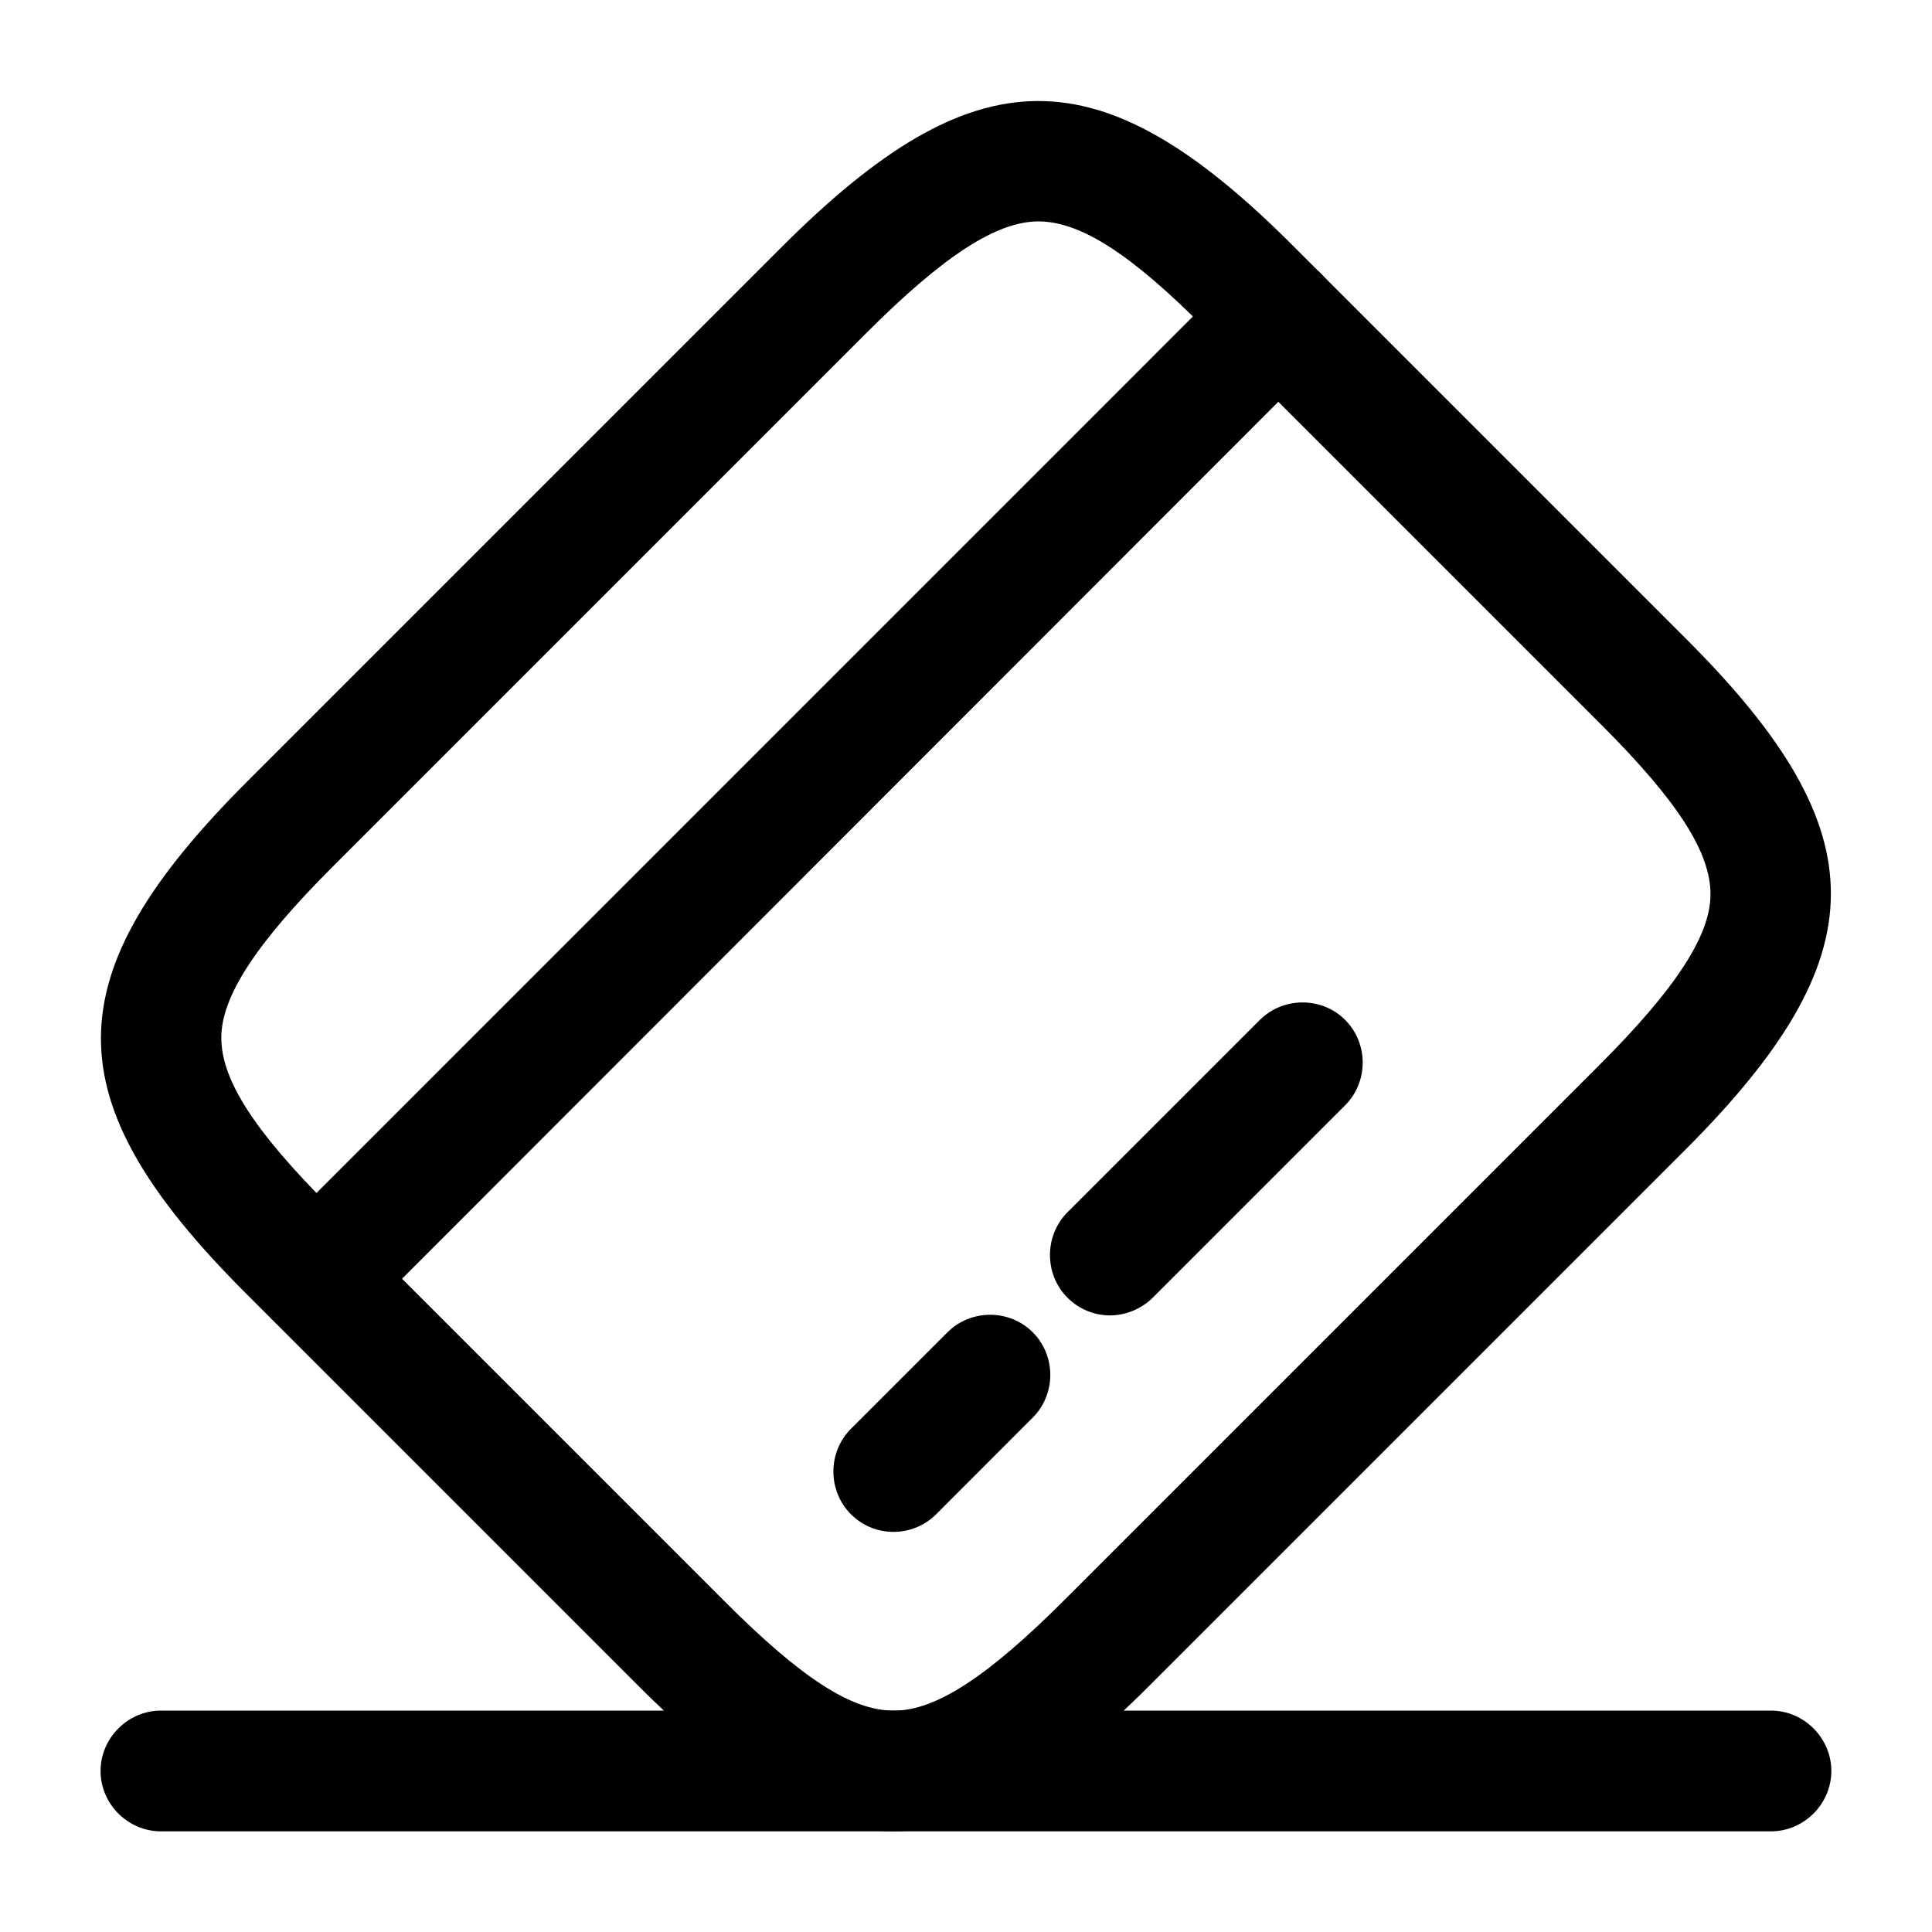
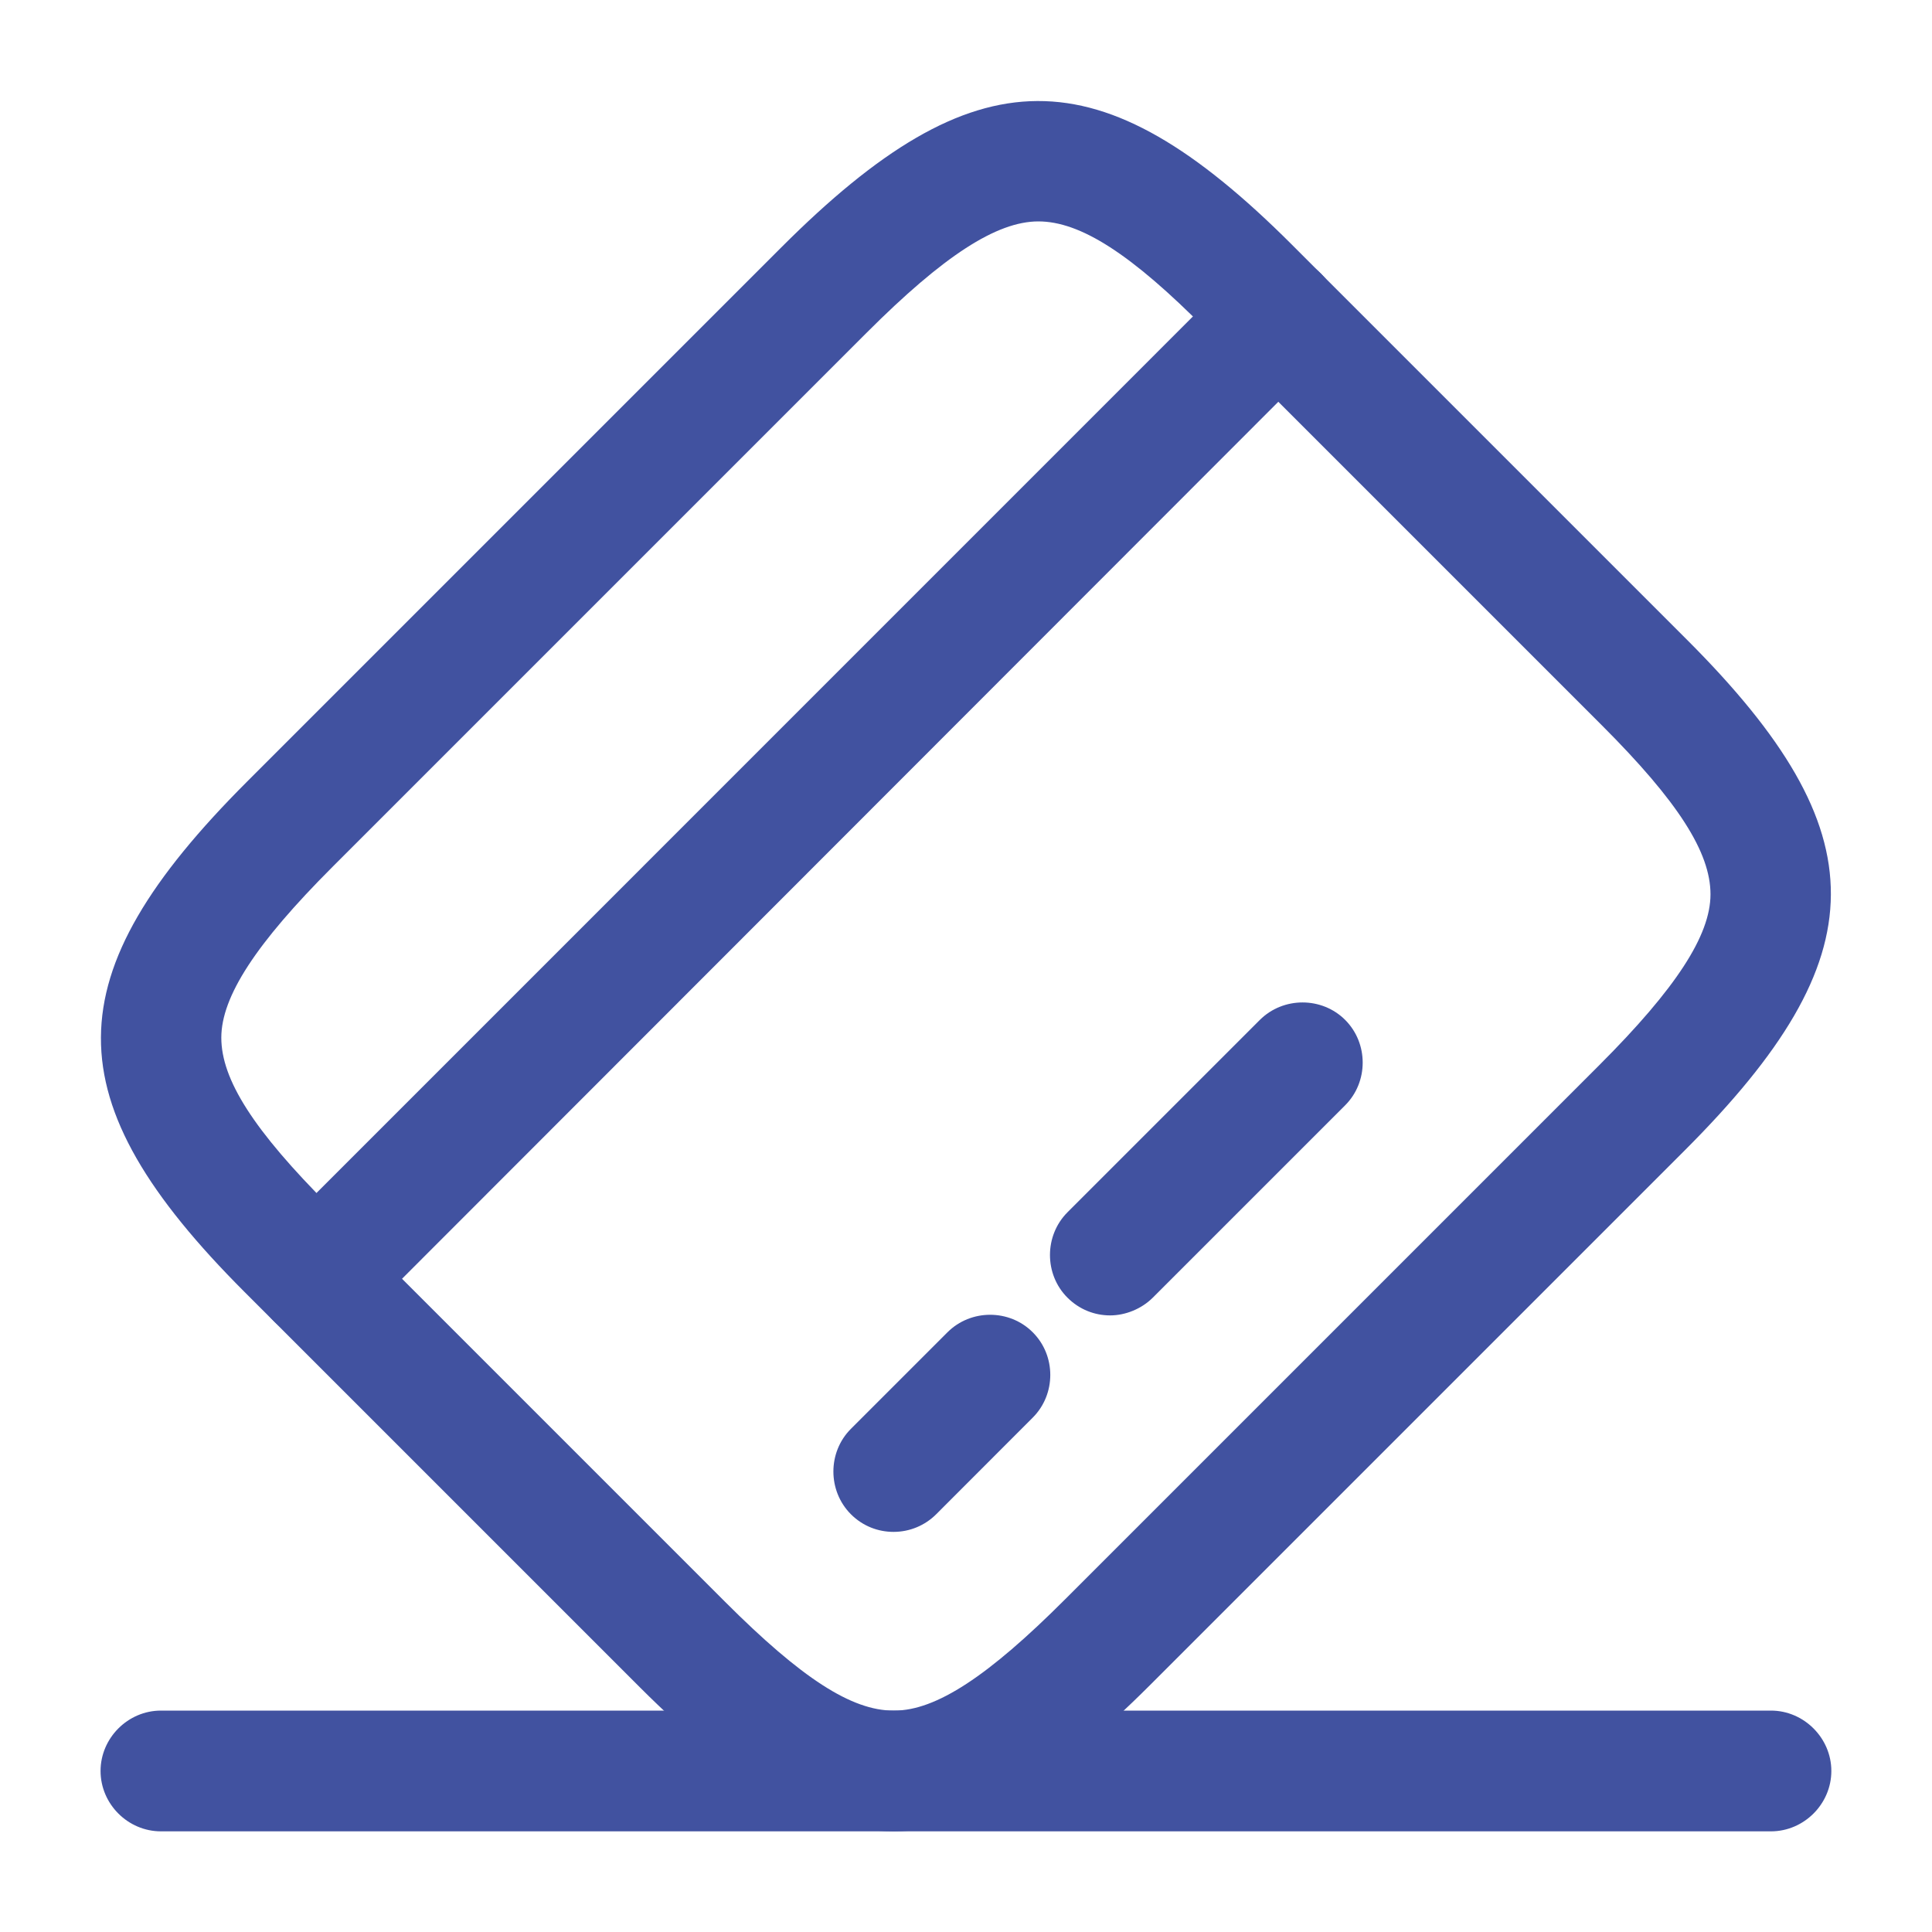
<svg xmlns="http://www.w3.org/2000/svg" width="20" height="20" viewBox="0 0 20 20" fill="none">
+   <style>
+ :root {
+     color: #4152A0;
+ }
+ </style>
  <path d="M3.275 13.858C3.117 13.858 2.959 13.8 2.834 13.675C2.592 13.433 2.592 13.033 2.834 12.792L12.792 2.833C13.034 2.592 13.434 2.592 13.675 2.833C13.917 3.075 13.917 3.475 13.675 3.717L3.717 13.683C3.6 13.8 3.434 13.858 3.275 13.858Z" fill="currentColor" />
  <path d="M9.25 15.858C9.092 15.858 8.933 15.8 8.808 15.675C8.567 15.433 8.567 15.033 8.808 14.792L9.808 13.792C10.05 13.55 10.45 13.55 10.691 13.792C10.933 14.033 10.933 14.433 10.691 14.675L9.692 15.675C9.575 15.792 9.417 15.858 9.25 15.858Z" fill="currentColor" />
  <path d="M11.492 13.617C11.334 13.617 11.175 13.558 11.05 13.433C10.809 13.192 10.809 12.792 11.05 12.55L13.042 10.558C13.284 10.317 13.684 10.317 13.925 10.558C14.167 10.8 14.167 11.2 13.925 11.442L11.934 13.433C11.817 13.55 11.65 13.617 11.492 13.617Z" fill="currentColor" />
  <path d="M9.249 18.958C8.432 18.958 7.616 18.458 6.624 17.467L2.532 13.375C0.541 11.383 0.549 10.1 2.557 8.092L8.091 2.558C10.099 0.55 11.382 0.542 13.374 2.533L17.466 6.625C19.457 8.617 19.449 9.9 17.441 11.908L11.907 17.442C10.899 18.45 10.074 18.958 9.249 18.958ZM10.749 2.292C10.316 2.292 9.766 2.65 8.974 3.442L3.441 8.975C2.649 9.767 2.291 10.317 2.291 10.742C2.291 11.175 2.624 11.7 3.416 12.492L7.507 16.583C8.299 17.375 8.816 17.708 9.249 17.708C9.249 17.708 9.249 17.708 9.257 17.708C9.691 17.708 10.232 17.35 11.024 16.558L16.557 11.025C17.349 10.233 17.707 9.683 17.707 9.258C17.707 8.825 17.374 8.3 16.582 7.508L12.491 3.417C11.707 2.625 11.182 2.292 10.749 2.292Z" fill="currentColor" />
  <path d="M18.333 18.958H1.666C1.324 18.958 1.041 18.675 1.041 18.333C1.041 17.992 1.324 17.708 1.666 17.708H18.333C18.674 17.708 18.958 17.992 18.958 18.333C18.958 18.675 18.674 18.958 18.333 18.958Z" fill="currentColor" />
</svg>
